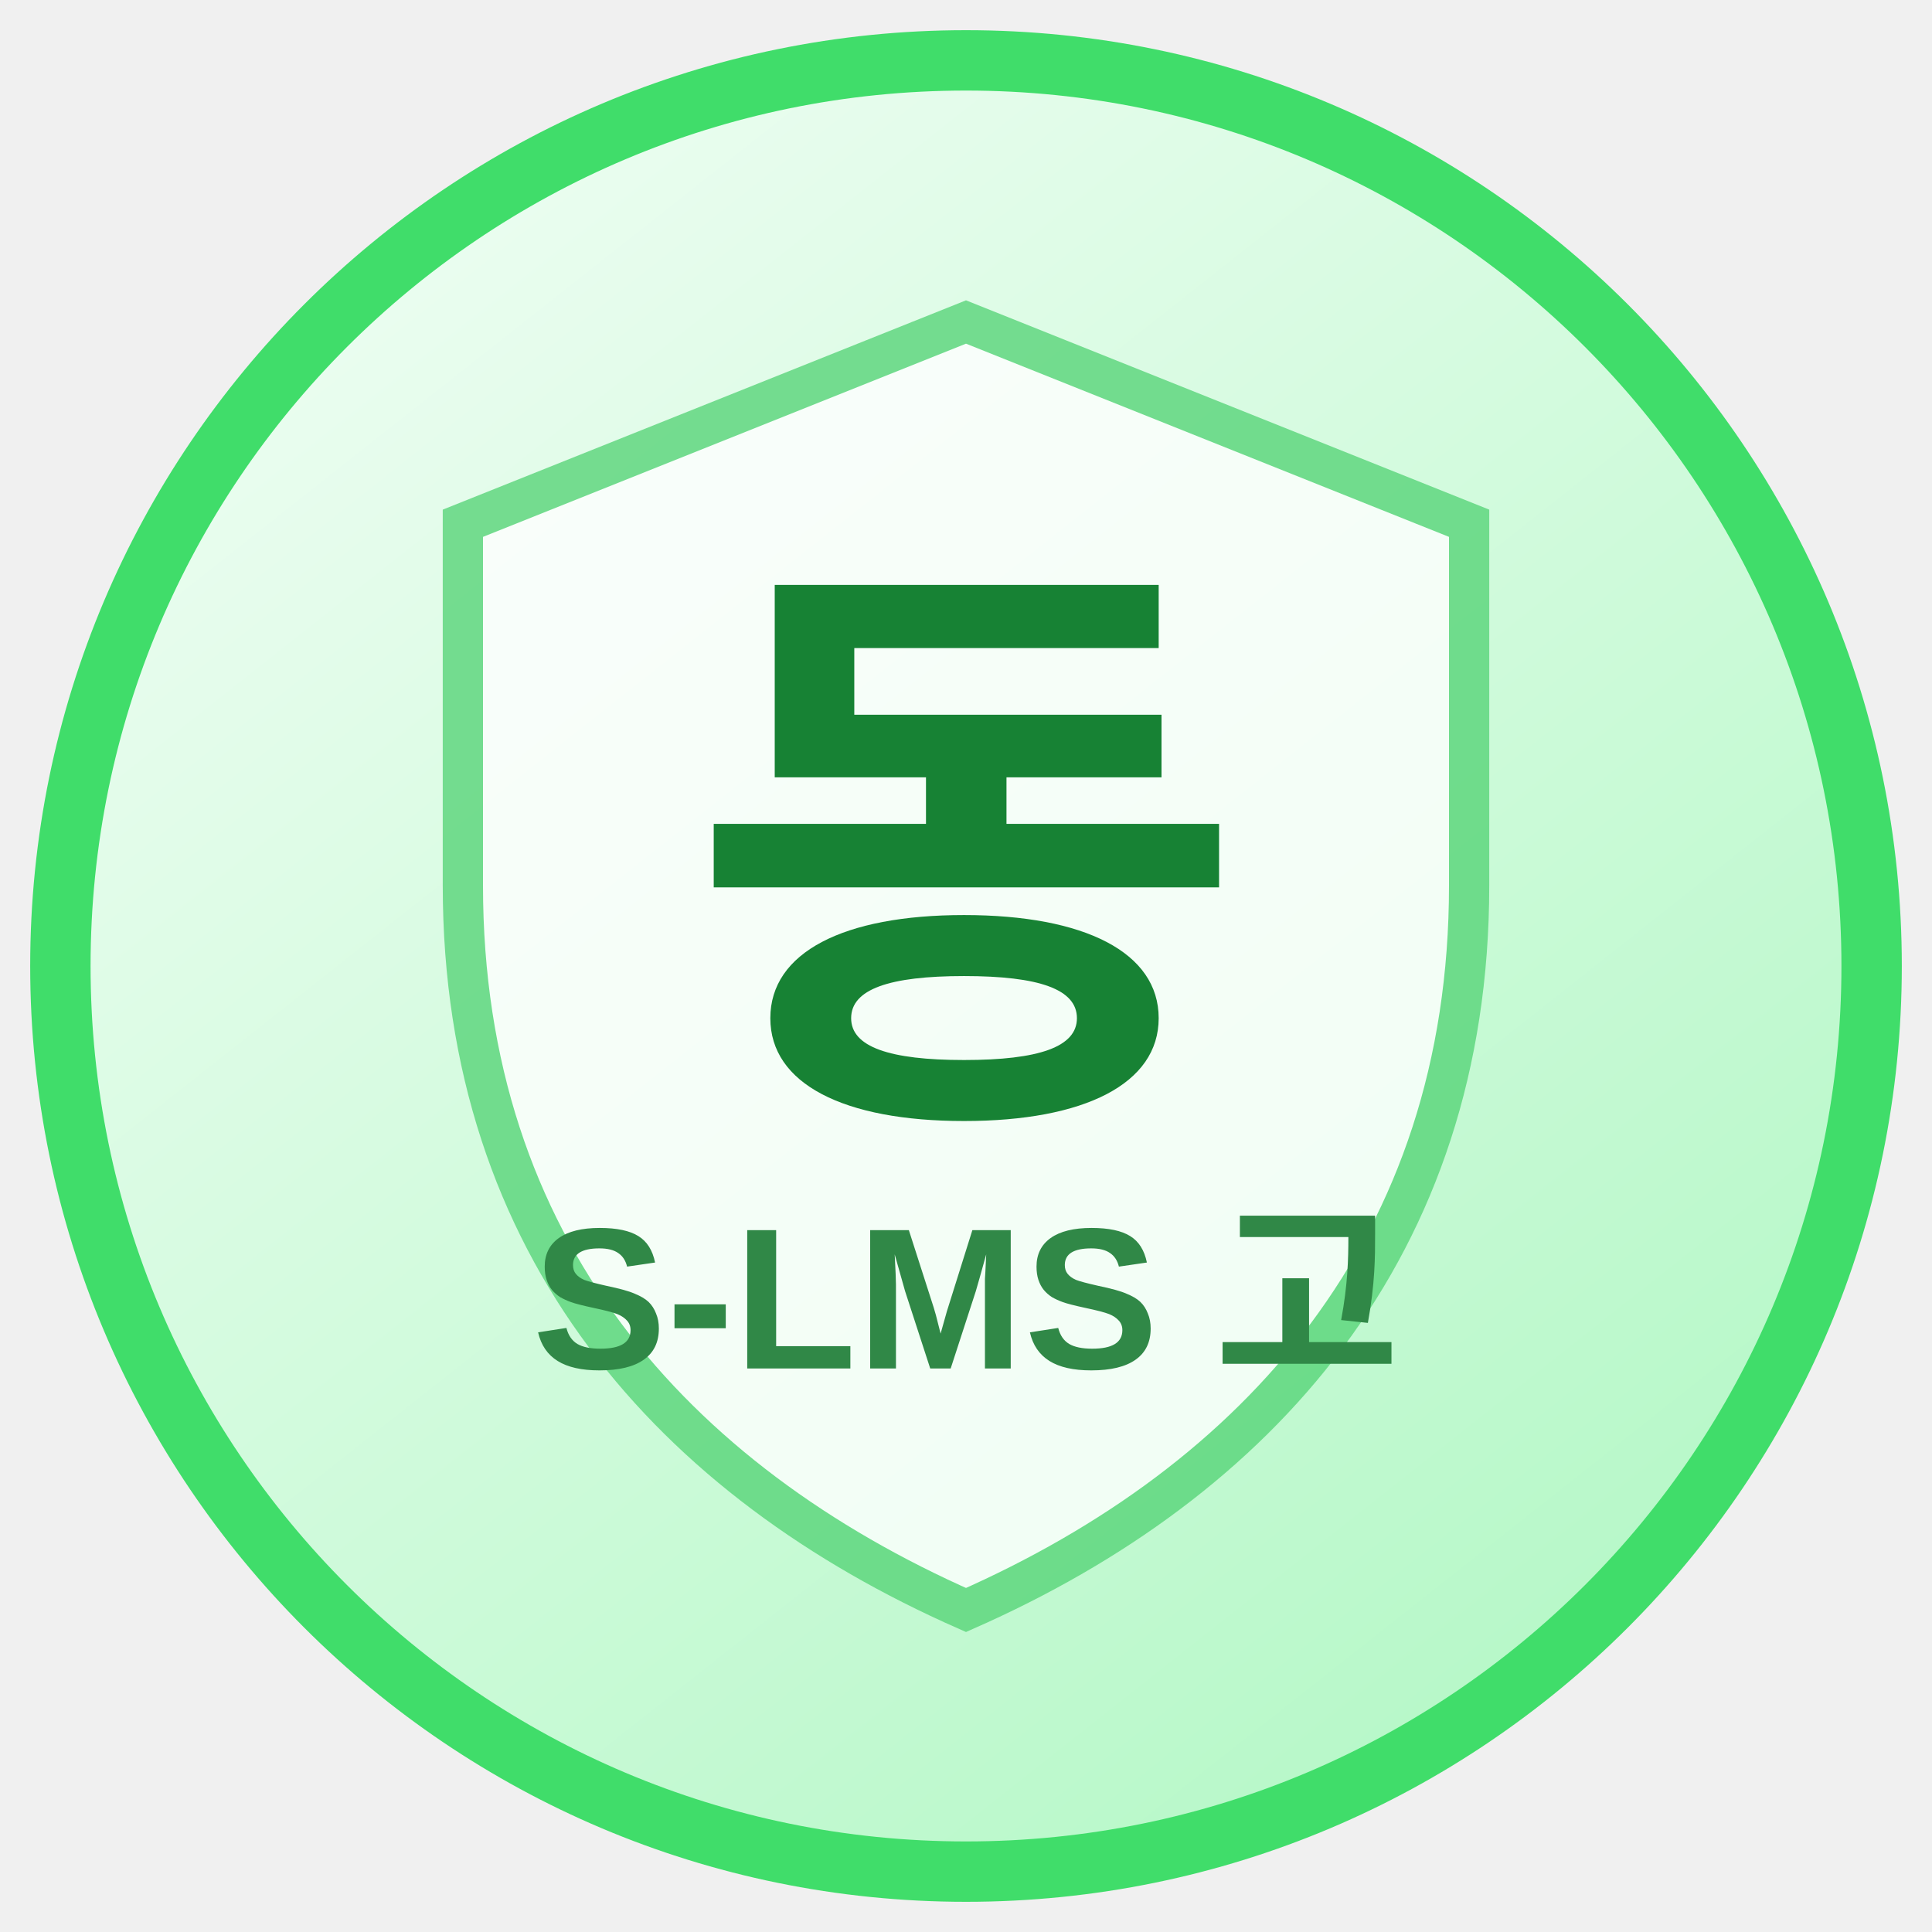
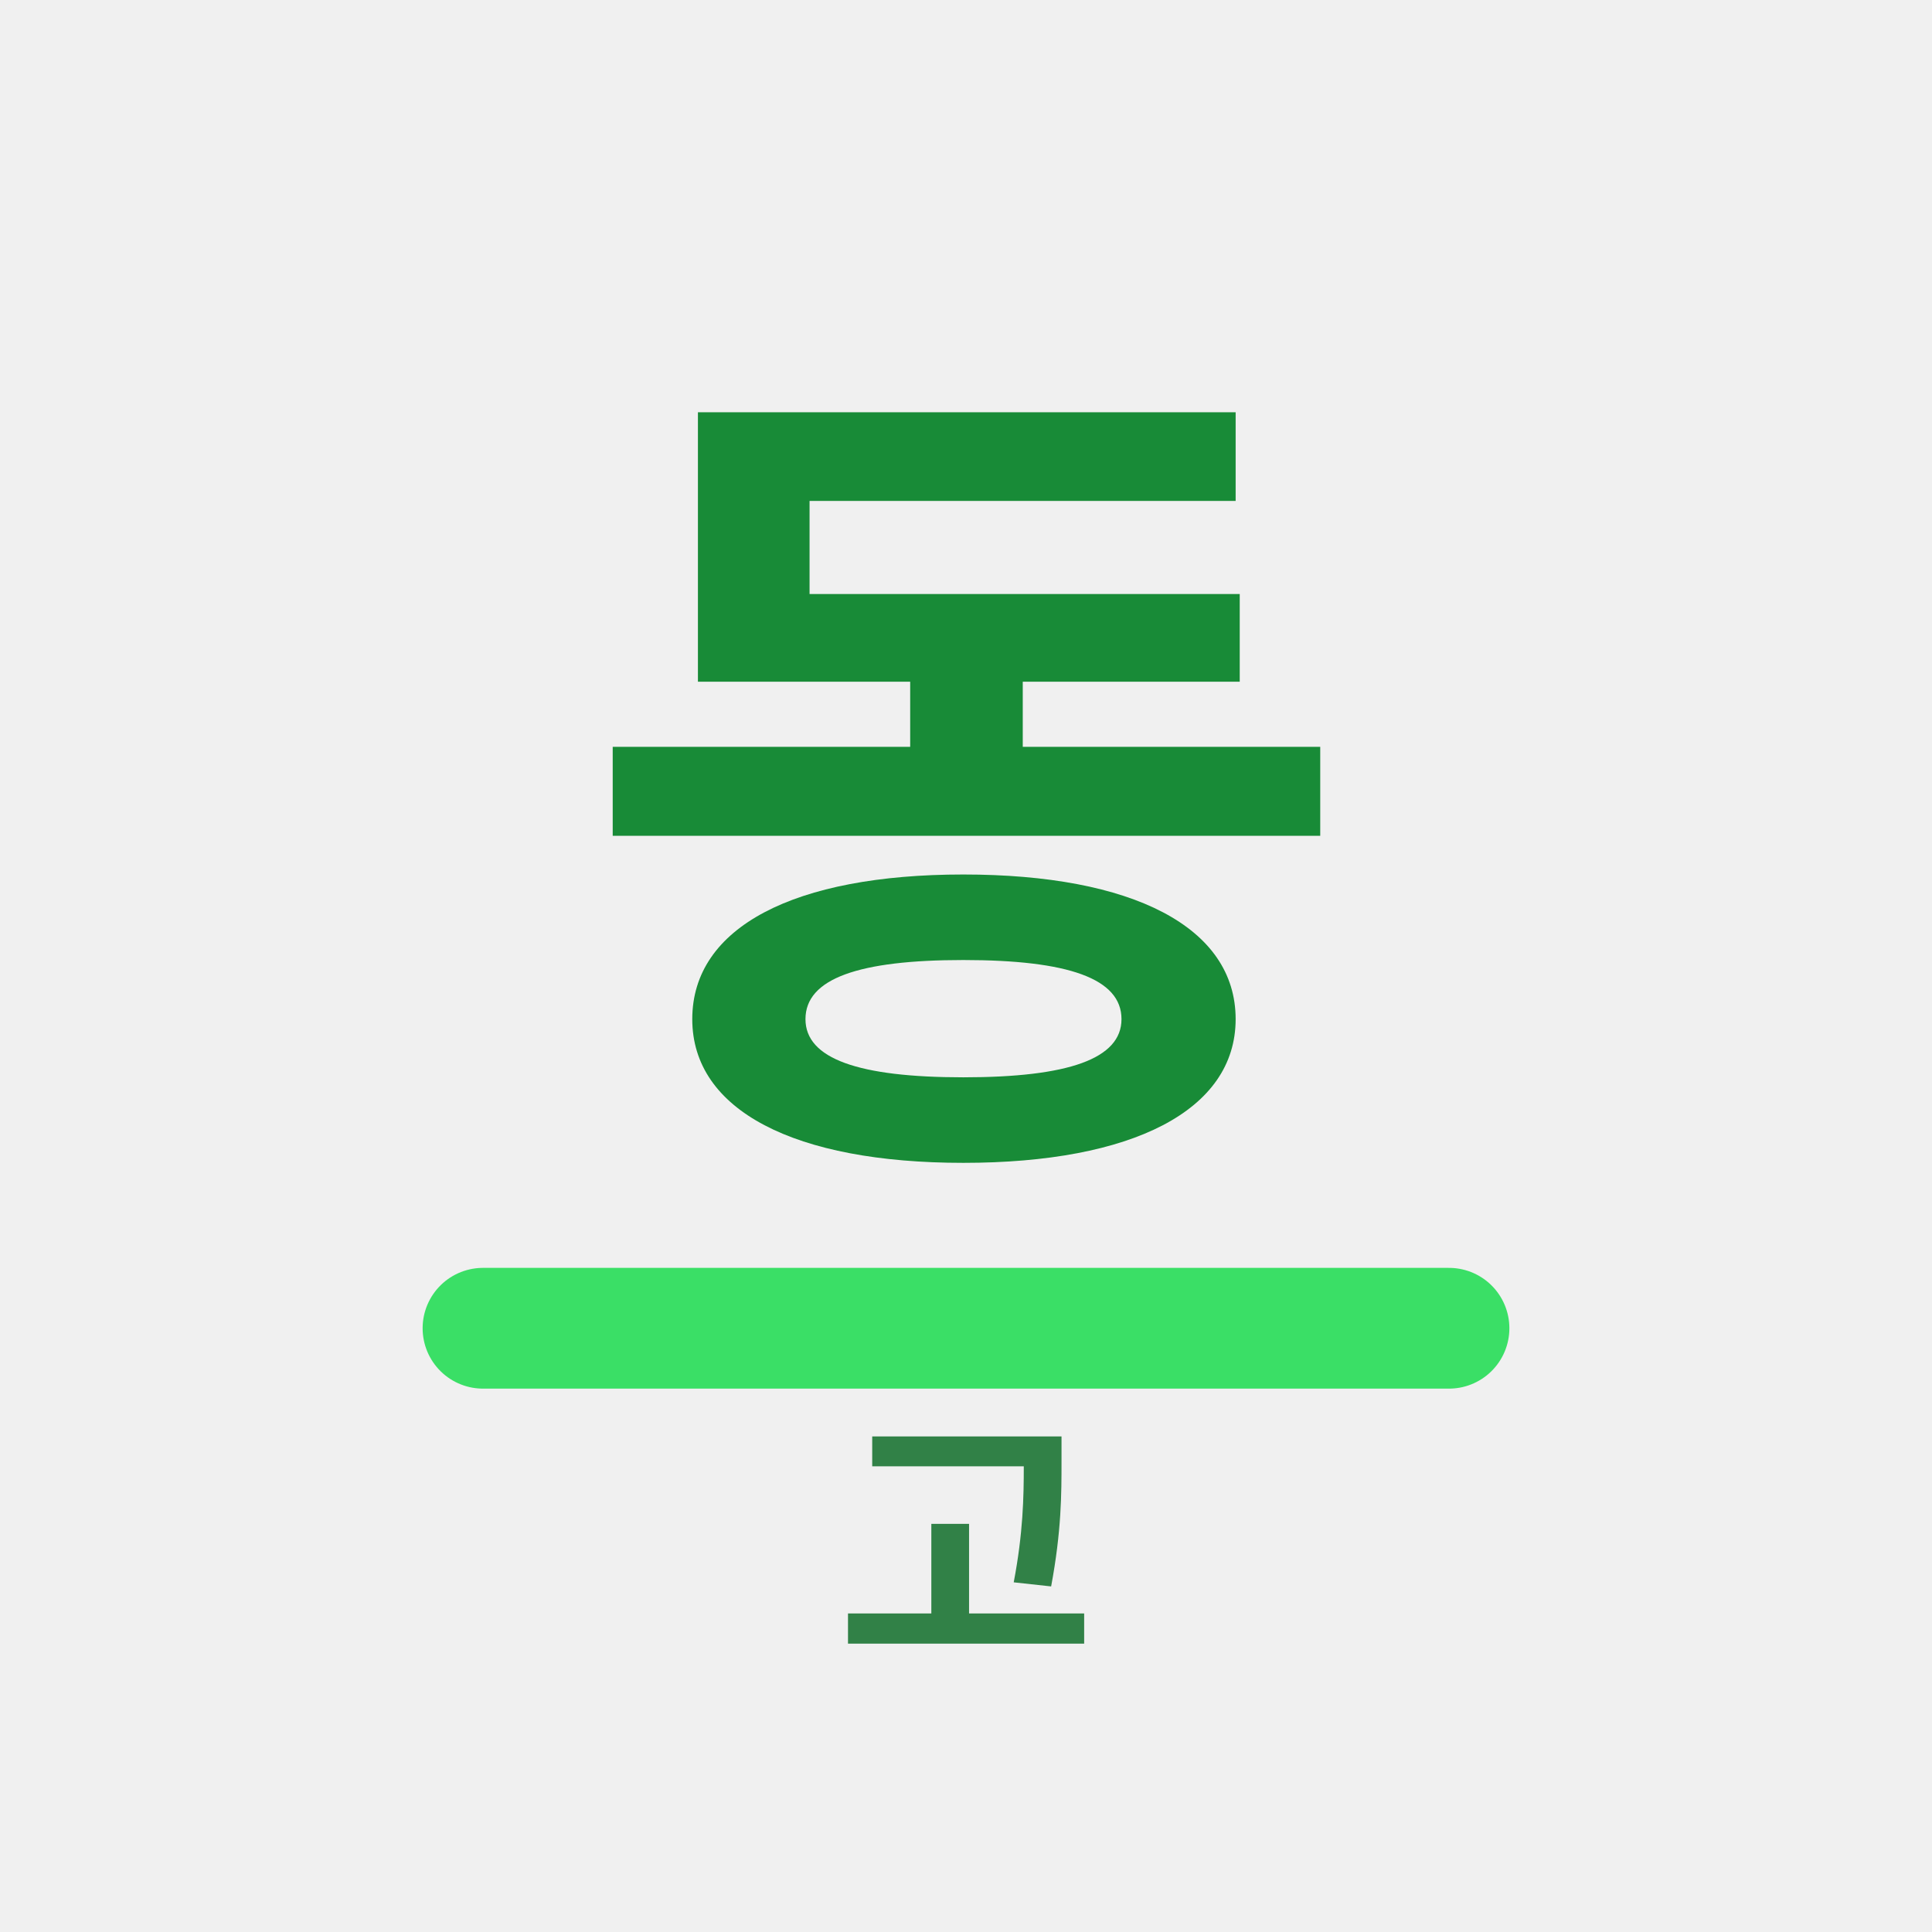
- <svg xmlns="http://www.w3.org/2000/svg" viewBox="0 0 96 96" role="img" aria-label="동작고 학교 마크">
-   <defs>
-     <linearGradient id="g" x1="18" y1="10" x2="78" y2="86" gradientUnits="userSpaceOnUse">
-       <stop offset="0" stop-color="hsl(136, 85%, 96%)" />
-       <stop offset="1" stop-color="hsl(136, 82%, 84%)" />
-     </linearGradient>
-   </defs>
-   <circle cx="48" cy="48" r="45" fill="url(#g)" stroke="hsl(136, 70%, 56%)" stroke-width="3" />
-   <path d="M48 16 73 26v18c0 18-10.5 29.6-25 36-14.5-6.4-25-18-25-36V26l25-10Z" fill="#fff" opacity=".78" stroke="hsl(136, 60%, 58%)" stroke-width="2" />
-   <text x="48" y="53" text-anchor="middle" font-family="Apple SD Gothic Neo, Pretendard, Noto Sans KR, Arial, sans-serif" font-size="30" font-weight="900" fill="hsl(136, 70%, 30%)">동</text>
-   <text x="48" y="68" text-anchor="middle" font-family="Apple SD Gothic Neo, Pretendard, Noto Sans KR, Arial, sans-serif" font-size="10" font-weight="800" fill="hsl(136, 48%, 36%)">S-LMS 고</text>
+ <svg xmlns="http://www.w3.org/2000/svg" viewBox="0 0 96 96" role="img" aria-label="동작고 로고">
+   <text x="48" y="54" text-anchor="middle" font-family="Apple SD Gothic Neo, Pretendard, Noto Sans KR, Arial, sans-serif" font-size="42" font-weight="900" fill="hsl(136, 70%, 32%)">동</text>
+   <path d="M24 66h48" fill="none" stroke="hsl(136, 72%, 55%)" stroke-width="6" stroke-linecap="round" />
+   <text x="48" y="82" text-anchor="middle" font-family="Apple SD Gothic Neo, Pretendard, Noto Sans KR, Arial, sans-serif" font-size="14" font-weight="850" fill="hsl(136, 45%, 35%)">고</text>
</svg>
